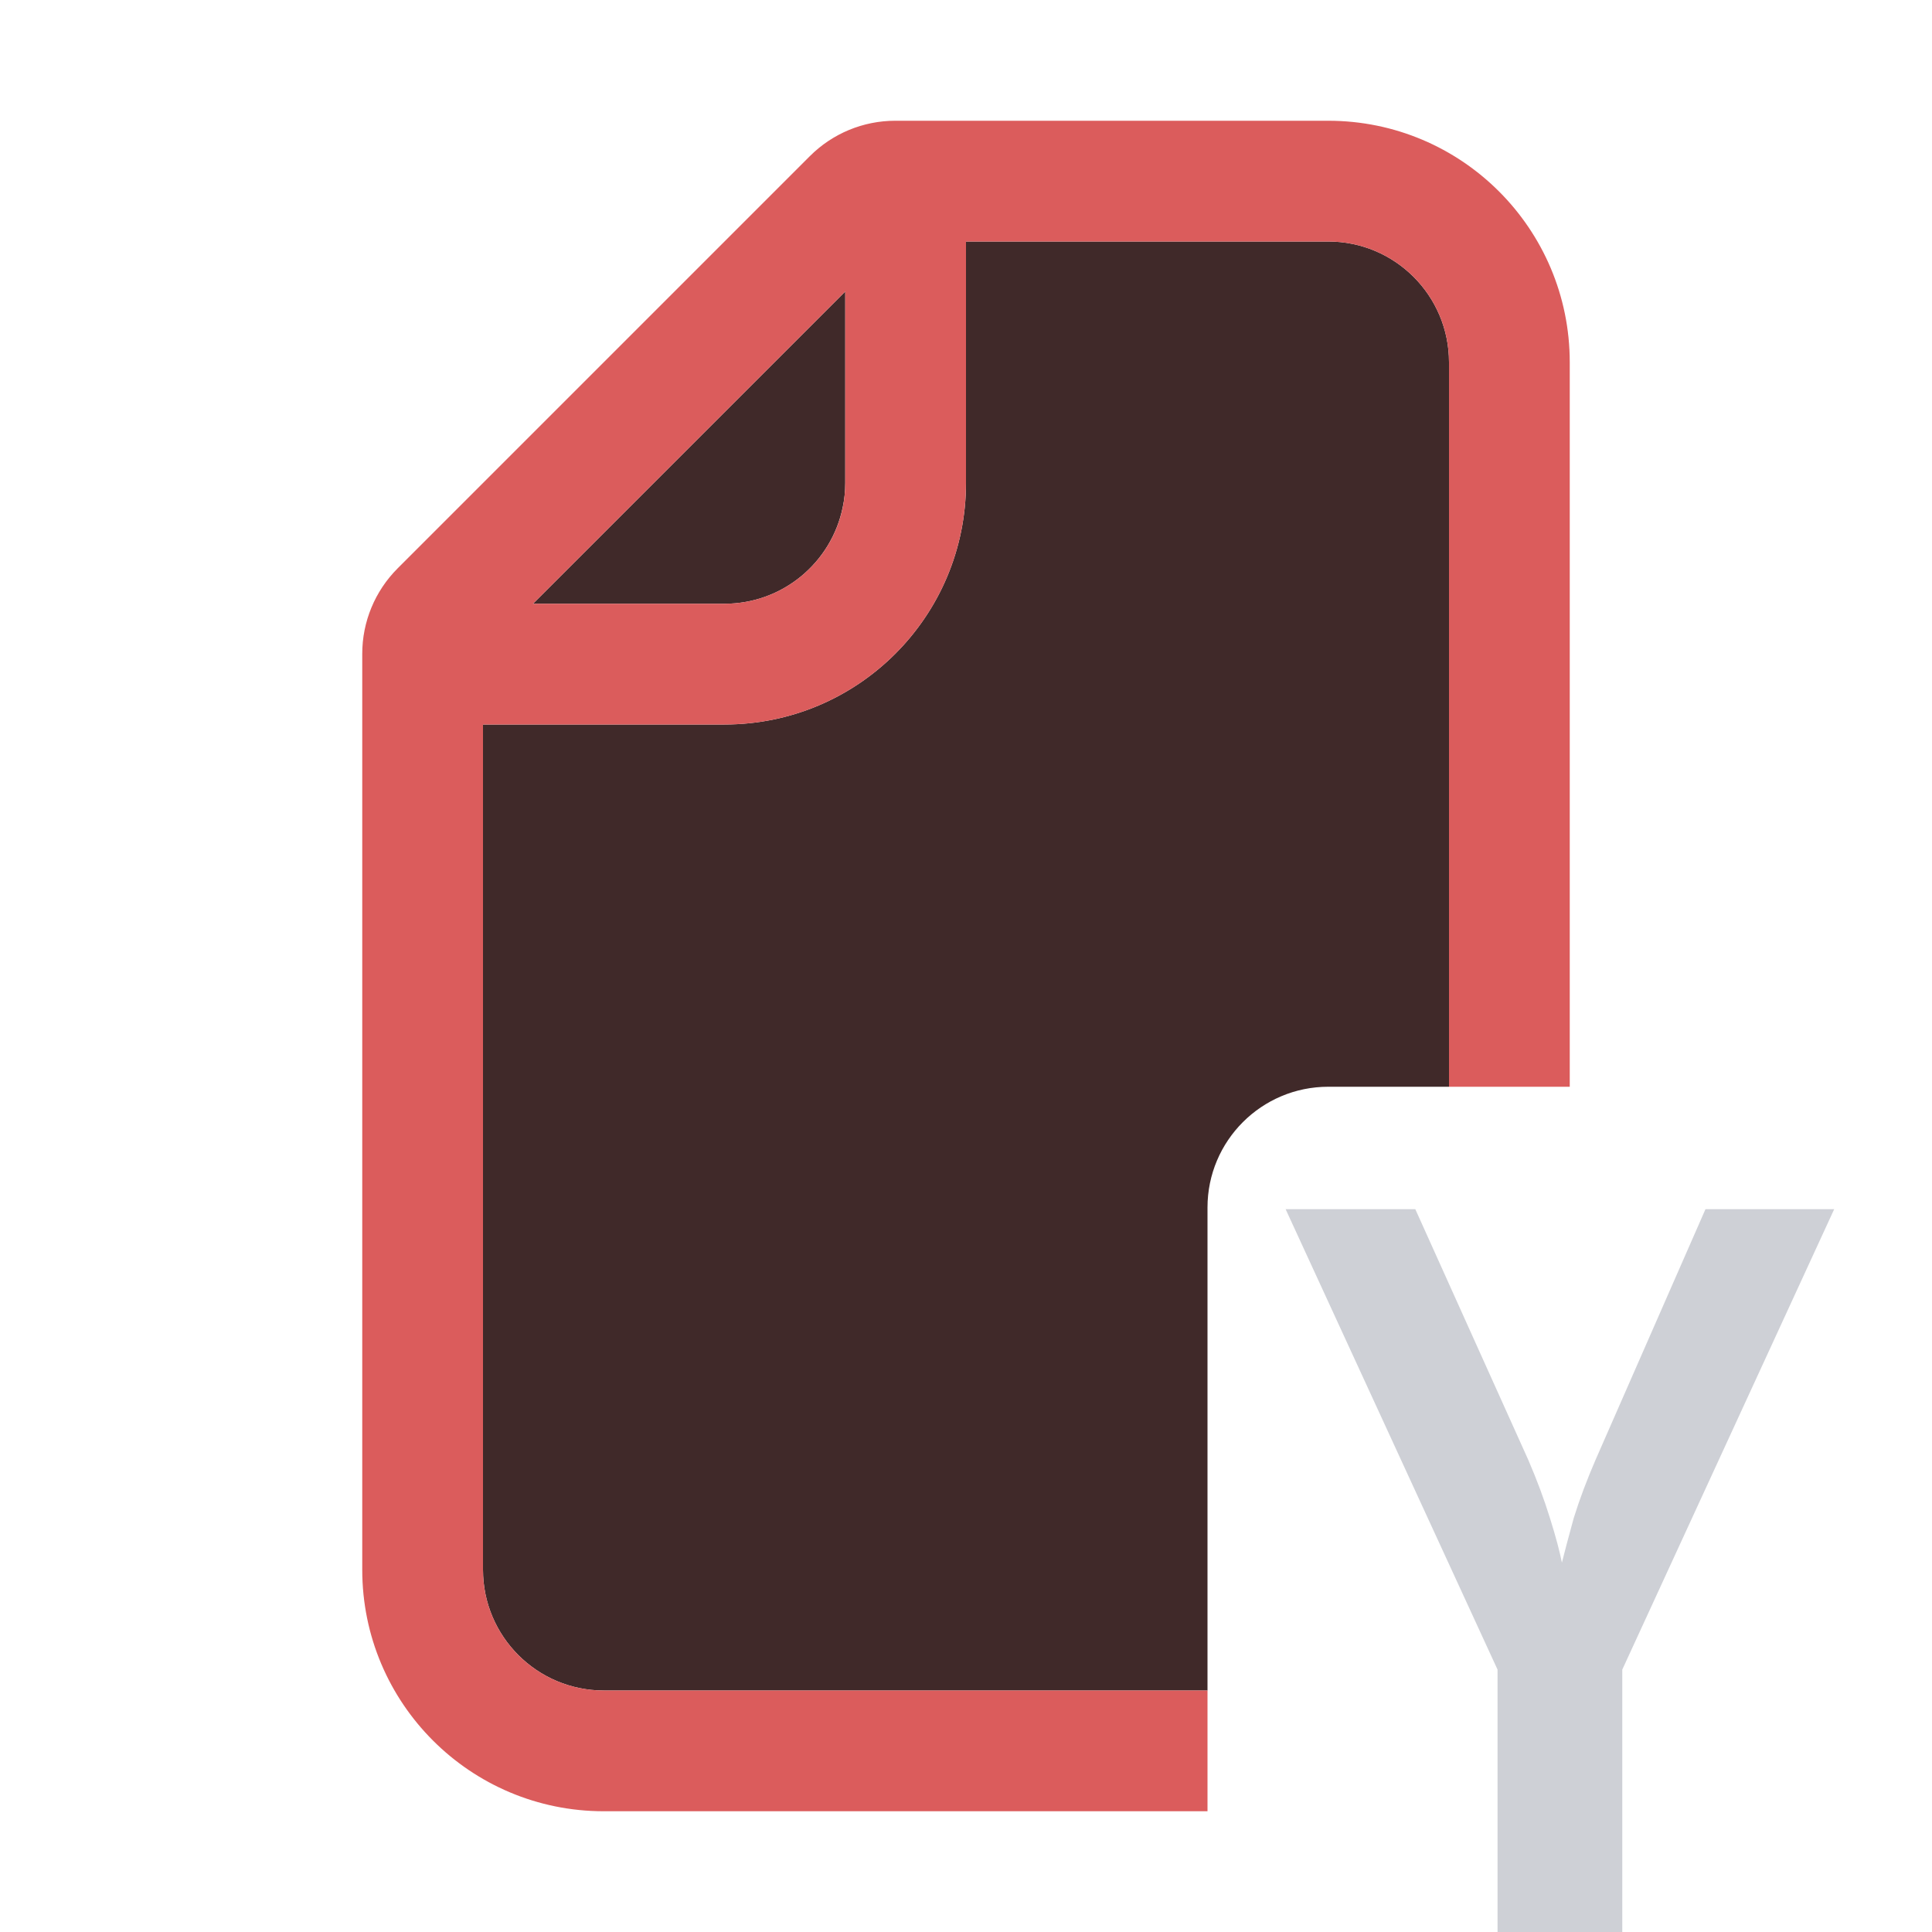
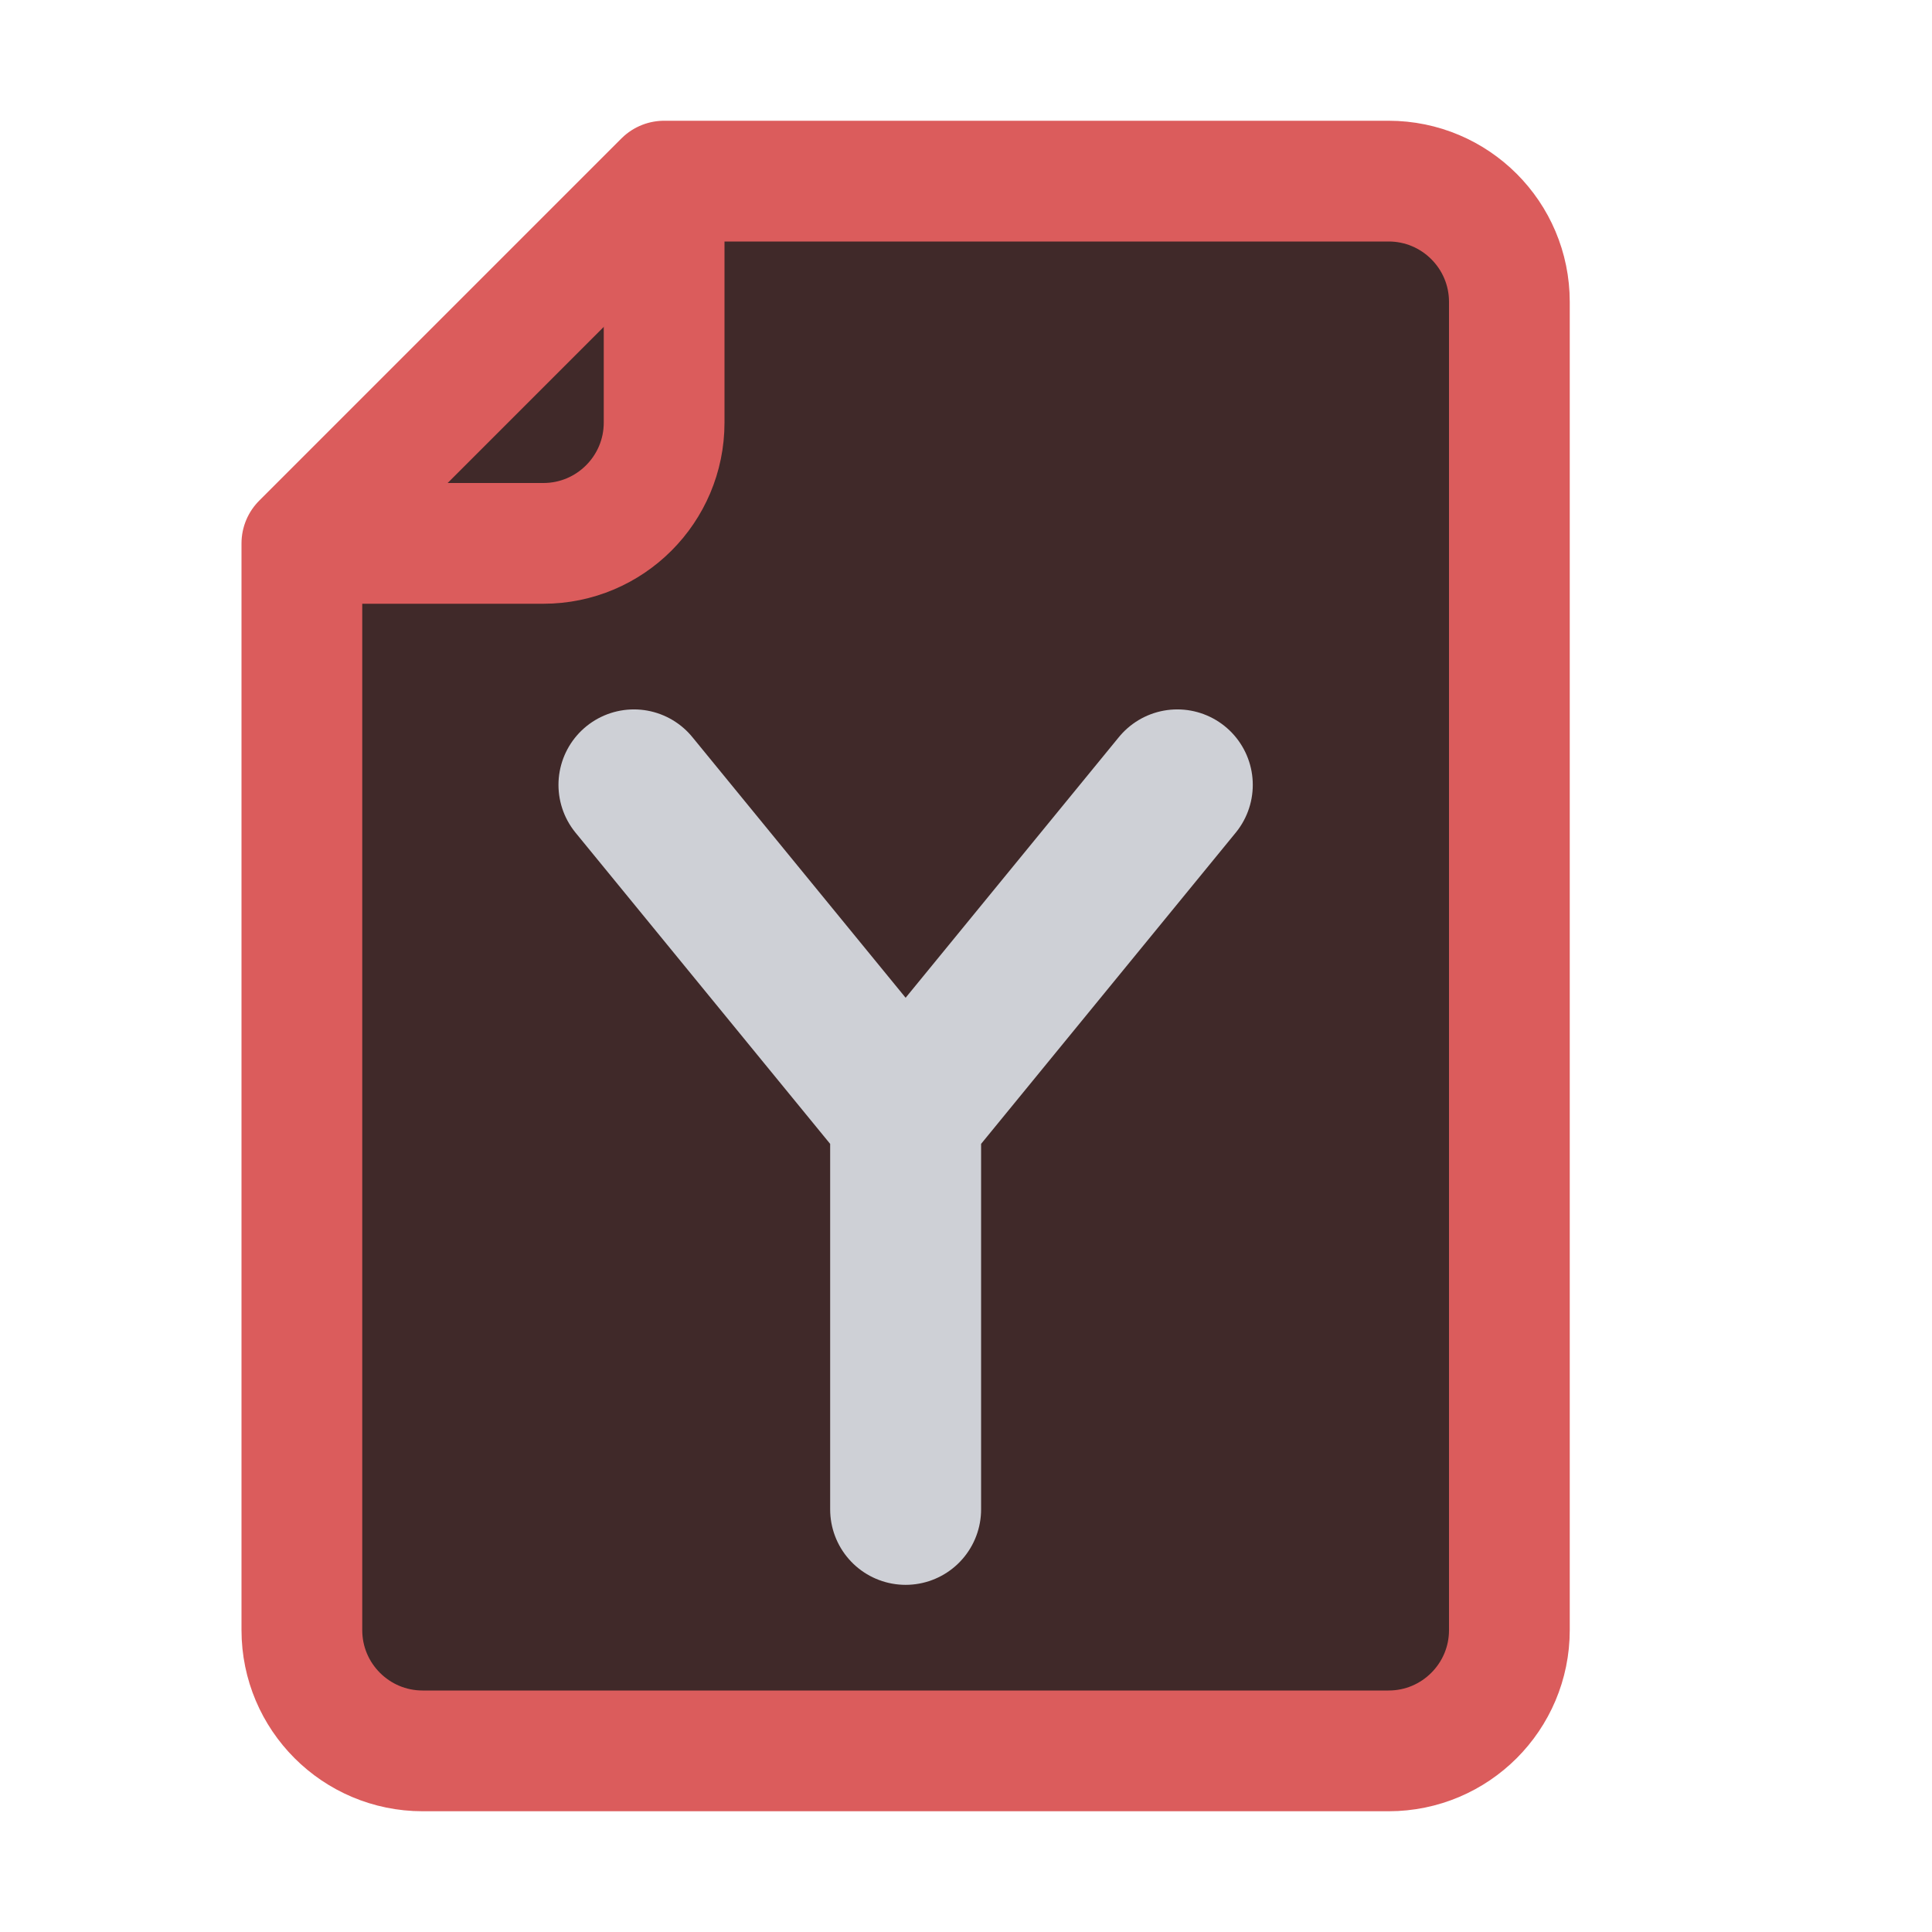
<svg xmlns="http://www.w3.org/2000/svg" width="16" height="16" viewBox="0 0 16 16" fill="none">
-   <path d="M11 2C11.552 2 12 2.448 12 3V9H11C10.448 9 10 9.448 10 10V14H5C4.448 14 4 13.552 4 13V6H6C7.105 6 8 5.105 8 4V2H11Z" fill="#402929" />
-   <path d="M7 4C7 4.069 6.993 4.136 6.979 4.201C6.886 4.657 6.483 5 6 5H4.414L7 2.414V4Z" fill="#402929" />
-   <path fill-rule="evenodd" clip-rule="evenodd" d="M11 1C12.105 1 13 1.895 13 3V9H12V3C12 2.448 11.552 2 11 2H8V4C8 5.105 7.105 6 6 6H4V13C4 13.552 4.448 14 5 14H10V15H5C3.895 15 3 14.105 3 13V5.414C3 5.149 3.105 4.895 3.293 4.707L6.707 1.293C6.895 1.105 7.149 1 7.414 1H11ZM4.414 5H6C6.552 5 7 4.552 7 4V2.414L4.414 5Z" fill="#DB5C5C" />
-   <path d="M12.402 16V13.827L10.647 10.014H11.721L12.656 12.089C12.727 12.253 12.787 12.414 12.836 12.572C12.886 12.731 12.918 12.854 12.935 12.941C12.957 12.854 12.989 12.731 13.033 12.572C13.082 12.414 13.143 12.253 13.214 12.089L14.124 10.014H15.19L13.435 13.827V16H12.402Z" fill="#CED0D6" />
+   <path d="M5.5 1.5H11.5C12.052 1.5 12.5 1.948 12.5 2.5V13.5C12.5 14.052 12.052 14.5 11.5 14.5H3.5C2.948 14.5 2.5 14.052 2.5 13.5V4.5L5.5 1.5Z" fill="#402929" stroke="#DB5C5C" stroke-linejoin="round" />
+   <path d="M2.5 4.5H4.5C5.052 4.5 5.5 4.052 5.5 3.5V1.5" stroke="#DB5C5C" stroke-linejoin="round" />
+   <path d="M5.25 6.5L7.5 9.25M7.5 9.25L9.75 6.5M7.5 9.25V12.5" stroke="#CED0D6" stroke-width="1.25" stroke-linecap="round" stroke-linejoin="round" />
</svg>
